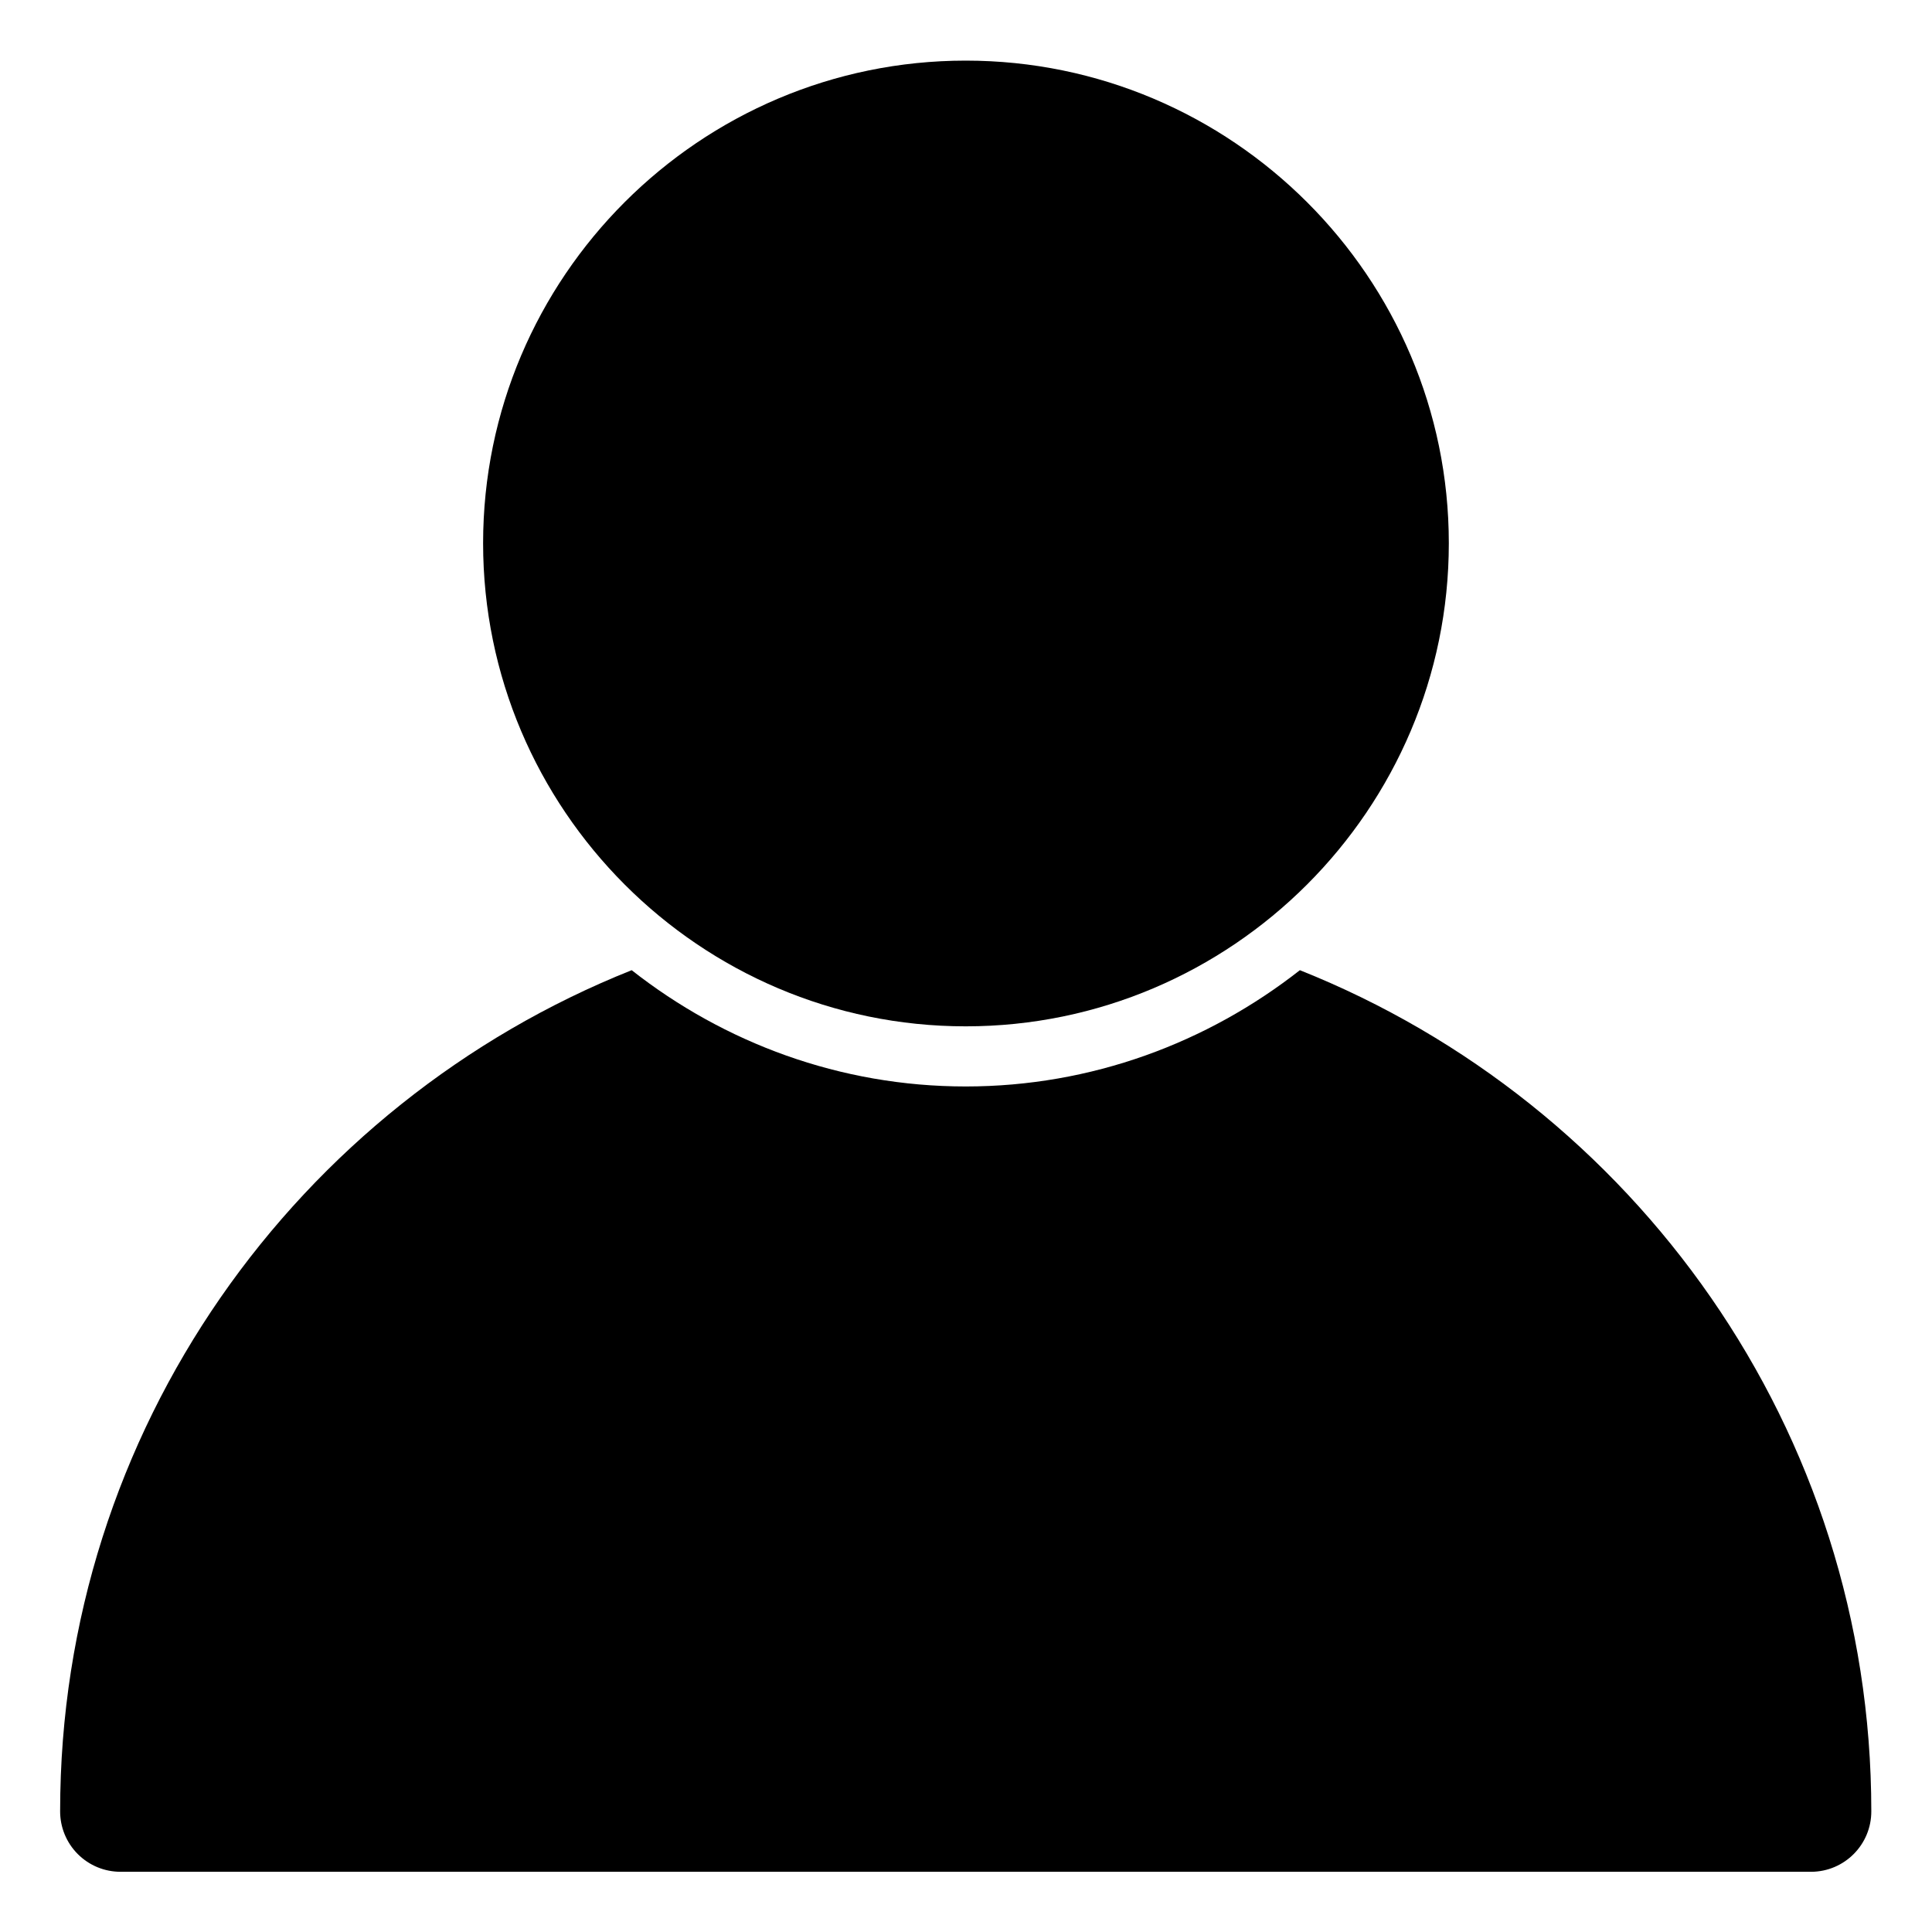
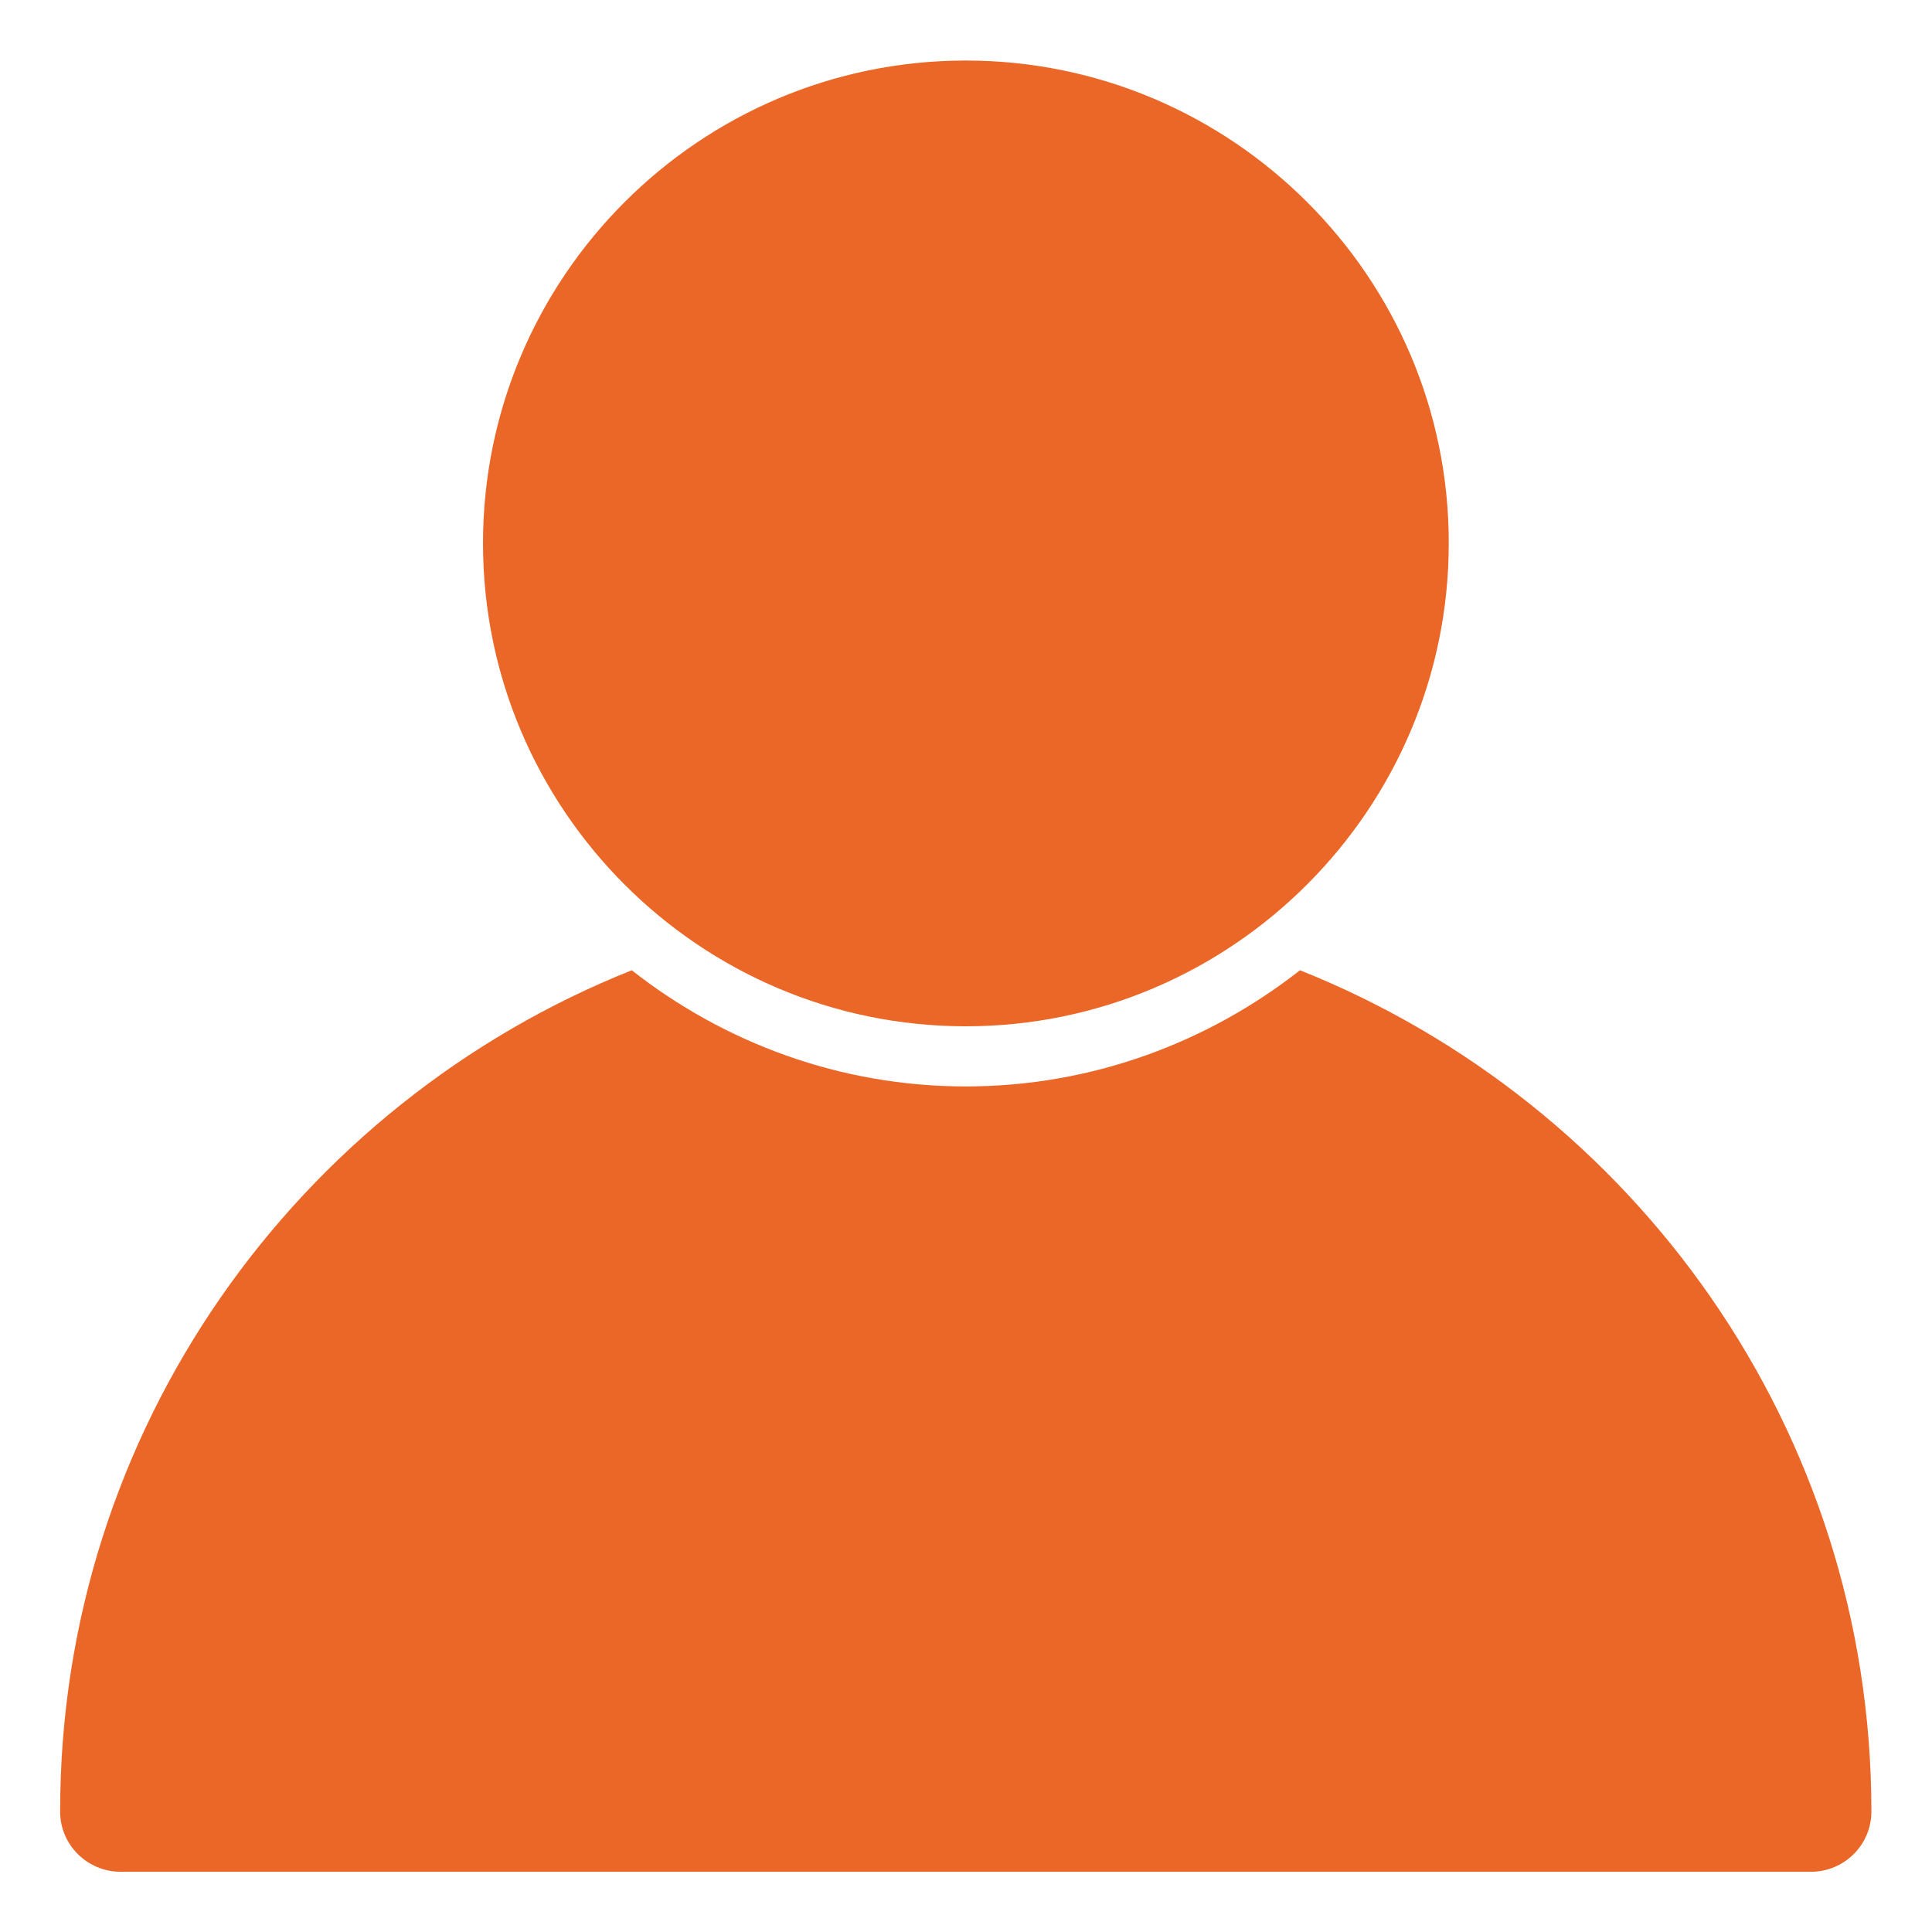
- <svg xmlns="http://www.w3.org/2000/svg" width="800px" height="800px" viewBox="0 0 8.467 8.467" id="svg8" version="1.1">
-   <defs id="defs2" />
+ <svg xmlns="http://www.w3.org/2000/svg" version="1.1" id="svg8" x="0px" y="0px" viewBox="0 0 800 800" style="enable-background:new 0 0 800 800;" xml:space="preserve">
+   <style type="text/css">
+ 	.st0{fill:#EB6727;}
+ </style>
  <g id="layer1" transform="translate(0,-288.5333)">
-     <path d="M 10.463 16.07 C 4.924 18.278 0.996 23.683 0.996 30 A 1 1 0 0 0 2 31.004 L 30 31.004 A 1 1 0 0 0 30.996 30 C 30.996 23.683 27.069 18.278 21.531 16.07 C 20 17.271 18.079 17.996 15.996 17.996 C 13.913 17.996 11.993 17.272 10.463 16.07 z " id="path935" style="color:#000000;font-style:normal;font-variant:normal;font-weight:normal;font-stretch:normal;font-size:medium;line-height:normal;font-family:sans-serif;font-variant-ligatures:normal;font-variant-position:normal;font-variant-caps:normal;font-variant-numeric:normal;font-variant-alternates:normal;font-feature-settings:normal;text-indent:0;text-align:start;text-decoration:none;text-decoration-line:none;text-decoration-style:solid;text-decoration-color:#000000;letter-spacing:normal;word-spacing:normal;text-transform:none;writing-mode:lr-tb;direction:ltr;text-orientation:mixed;dominant-baseline:auto;baseline-shift:baseline;text-anchor:start;white-space:normal;shape-padding:0;clip-rule:nonzero;display:inline;overflow:visible;visibility:visible;opacity:1;isolation:auto;mix-blend-mode:normal;color-interpolation:sRGB;color-interpolation-filters:linearRGB;solid-color:#000000;solid-opacity:1;vector-effect:none;fill:#000000;fill-opacity:1;fill-rule:nonzero;stroke:none;stroke-width:2;stroke-linecap:round;stroke-linejoin:round;stroke-miterlimit:4;stroke-dasharray:none;stroke-dashoffset:0;stroke-opacity:1;paint-order:stroke fill markers;color-rendering:auto;image-rendering:auto;shape-rendering:auto;text-rendering:auto;enable-background:accumulate" transform="matrix(0.2645833,0,0,0.2645833,0,288.5333)" />
-     <path d="M 15.996 1.004 C 11.59 1.004 8.002 4.592 8.002 8.998 C 8.002 13.404 11.59 17 15.996 17 C 20.403 17 23.998 13.404 23.998 8.998 C 23.998 4.592 20.403 1.004 15.996 1.004 z " id="path940" style="color:#000000;font-style:normal;font-variant:normal;font-weight:normal;font-stretch:normal;font-size:medium;line-height:normal;font-family:sans-serif;font-variant-ligatures:normal;font-variant-position:normal;font-variant-caps:normal;font-variant-numeric:normal;font-variant-alternates:normal;font-feature-settings:normal;text-indent:0;text-align:start;text-decoration:none;text-decoration-line:none;text-decoration-style:solid;text-decoration-color:#000000;letter-spacing:normal;word-spacing:normal;text-transform:none;writing-mode:lr-tb;direction:ltr;text-orientation:mixed;dominant-baseline:auto;baseline-shift:baseline;text-anchor:start;white-space:normal;shape-padding:0;clip-rule:nonzero;display:inline;overflow:visible;visibility:visible;opacity:1;isolation:auto;mix-blend-mode:normal;color-interpolation:sRGB;color-interpolation-filters:linearRGB;solid-color:#000000;solid-opacity:1;vector-effect:none;fill:#000000;fill-opacity:1;fill-rule:nonzero;stroke:none;stroke-width:2;stroke-linecap:round;stroke-linejoin:round;stroke-miterlimit:4;stroke-dasharray:none;stroke-dashoffset:0;stroke-opacity:1;paint-order:stroke fill markers;color-rendering:auto;image-rendering:auto;shape-rendering:auto;text-rendering:auto;enable-background:accumulate" transform="matrix(0.2645833,0,0,0.2645833,0,288.5333)" />
+     <g>
+       <path id="path935_00000132806849920155203950000017344032020860981423_" class="st0" d="M261.6,690.3    C123.1,745.5,24.9,880.6,24.9,1038.5c-0.1,13.8,11.1,25,24.9,25.1c0.1,0,0.1,0,0.2,0h700c13.8-0.1,25-11.3,24.9-25.1    c0-157.9-98.2-293-236.6-348.2c-38.3,30-86.3,48.1-138.4,48.1C347.8,738.4,299.8,720.3,261.6,690.3z" />
+       <path id="path940_00000048477779422161052730000001662961668328915881_" class="st0" d="M399.9,313.6    c-110.2,0-199.9,89.7-199.9,199.9c0,110.2,89.7,200,199.9,200s200-89.9,200-200C600,403.3,510.1,313.6,399.9,313.6z" />
+     </g>
  </g>
</svg>
